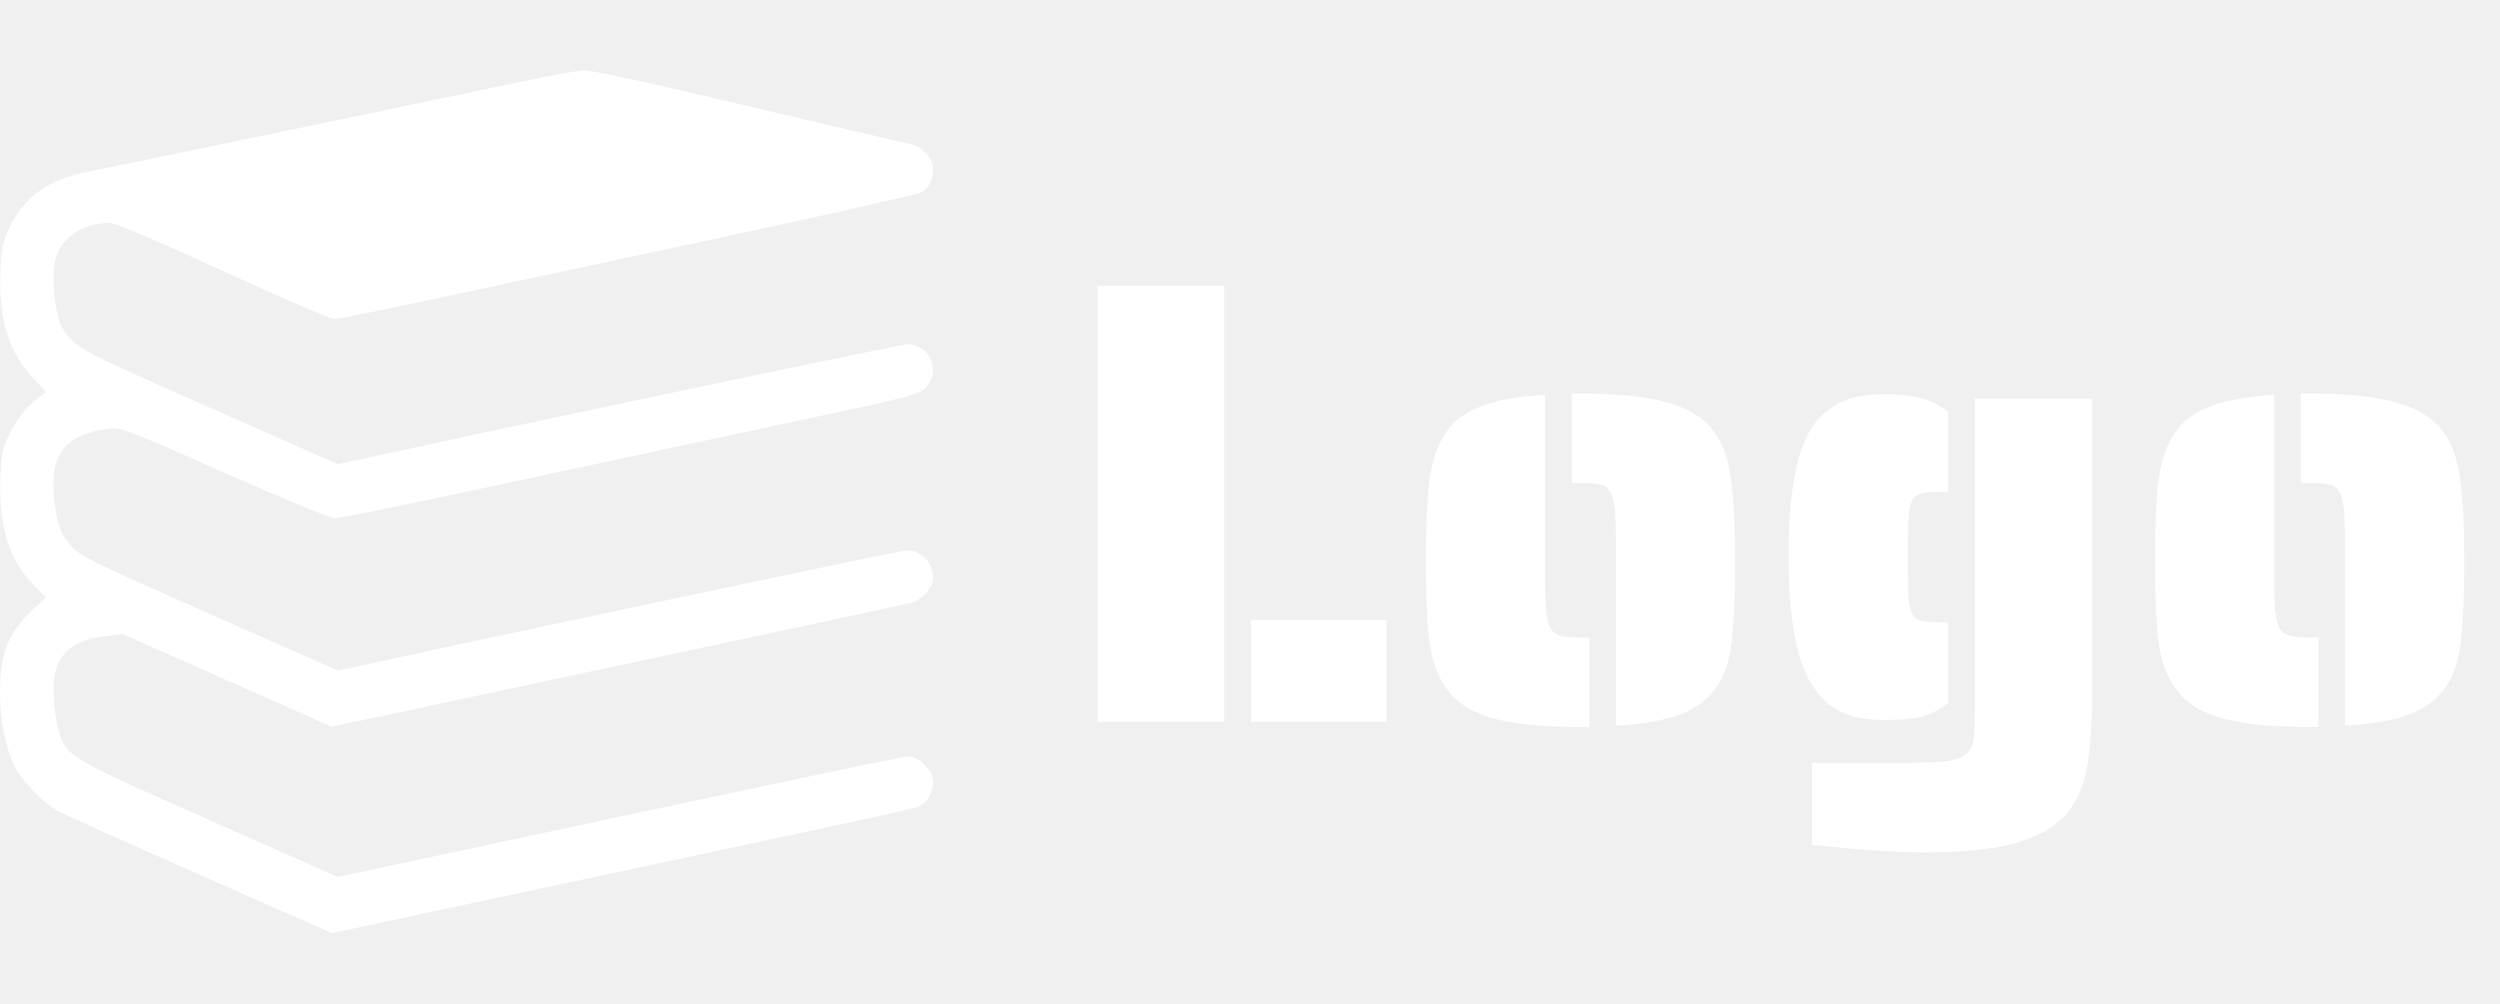
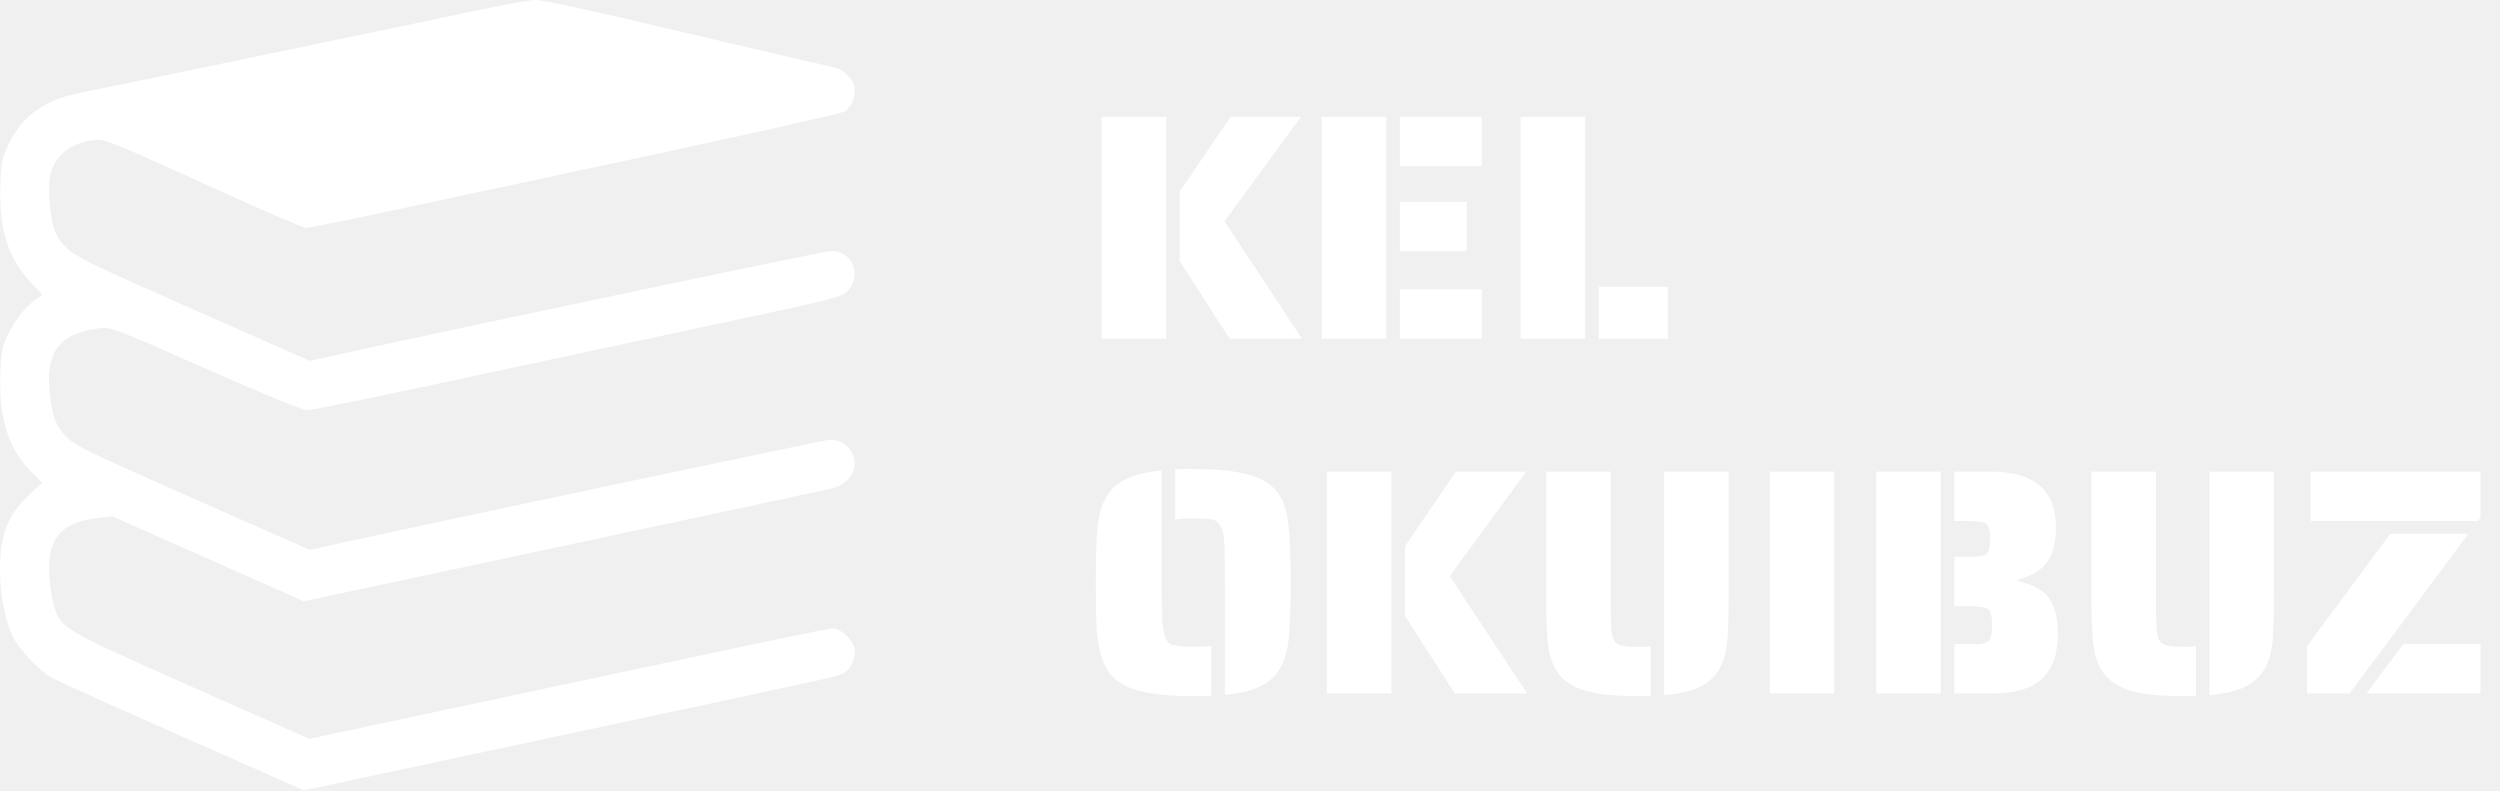
- <svg xmlns="http://www.w3.org/2000/svg" width="142" height="57" viewBox="0 0 142 57" fill="none">
-   <path d="M4.963 9.758C6.49 9.464 26.037 5.403 29.659 4.627C31.239 4.288 32.831 4.006 33.197 4C33.573 3.994 36.22 4.549 39.301 5.28C43.774 6.341 50.321 7.872 51.833 8.21C52.375 8.331 53 9.043 53 9.537C53 10.151 52.777 10.65 52.392 10.902C52.208 11.021 46.631 12.279 39.997 13.697C33.363 15.116 25.996 16.692 23.626 17.2C21.256 17.708 19.162 18.123 18.972 18.123C18.782 18.123 15.938 16.893 12.652 15.389C8.12 13.315 6.549 12.658 6.148 12.668C4.65 12.707 3.484 13.5 3.155 14.702C2.96 15.416 3.033 16.945 3.314 18.047C3.449 18.573 3.665 18.919 4.153 19.387C4.731 19.943 5.671 20.398 12.006 23.194L19.203 26.37L20.696 26.043C30.113 23.98 51.179 19.551 51.566 19.554C52.815 19.562 53.448 21.046 52.603 21.987C52.214 22.419 52.051 22.462 44.882 23.992C40.855 24.851 33.487 26.43 28.51 27.499C23.533 28.569 19.261 29.441 19.016 29.437C18.76 29.434 16.087 28.331 12.739 26.848C7.18 24.386 6.876 24.269 6.218 24.348C3.799 24.637 2.88 25.713 3.057 28.045C3.179 29.648 3.415 30.342 4.075 31.044C4.617 31.62 5.275 31.942 11.934 34.883L19.201 38.092L20.121 37.89C27.918 36.179 51.192 31.257 51.489 31.257C52.321 31.257 53 31.952 53 32.803C53 33.383 52.392 34.073 51.733 34.244C51.442 34.319 43.921 35.932 35.02 37.828L18.835 41.277L12.898 38.644L6.962 36.011L5.99 36.128C4.336 36.326 3.478 36.936 3.145 38.152C2.948 38.871 3.057 40.594 3.364 41.61C3.773 42.963 3.933 43.056 11.925 46.596L19.183 49.81L25.211 48.522C47.198 43.825 51.292 42.964 51.637 42.964C52.197 42.964 53 43.801 53 44.385C53 45.012 52.656 45.607 52.181 45.8C51.738 45.979 52.153 45.889 32.654 50.052L18.843 53L11.324 49.678C7.188 47.852 3.546 46.21 3.23 46.03C2.385 45.549 1.183 44.28 0.798 43.464C0.298 42.402 -0.002 40.861 8.6601e-06 39.367C0.003 37.148 0.464 35.946 1.791 34.699L2.607 33.931L1.887 33.201C0.515 31.812 -0.077 29.89 0.022 27.141C0.07 25.794 0.128 25.511 0.523 24.69C0.965 23.771 1.613 22.969 2.286 22.51L2.634 22.273L1.905 21.506C0.498 20.028 -0.076 18.175 0.022 15.434C0.07 14.086 0.128 13.802 0.529 12.955C1.364 11.191 2.764 10.181 4.963 9.758Z" fill="white" />
-   <path d="M62.34 16.232H69.54V41H62.34V16.232ZM71.052 35.204H78.756V41H71.052V35.204ZM91.789 31.856C91.789 30.632 91.777 29.816 91.753 29.408C91.729 28.832 91.657 28.4 91.537 28.112C91.417 27.8 91.225 27.608 90.961 27.536C90.673 27.464 90.277 27.428 89.773 27.428H89.269V22.352H89.773C91.861 22.352 93.493 22.52 94.669 22.856C95.845 23.168 96.721 23.696 97.297 24.44C97.825 25.112 98.161 26.012 98.305 27.14C98.473 28.244 98.557 29.816 98.557 31.856C98.557 33.752 98.497 35.228 98.377 36.284C98.281 37.316 98.029 38.168 97.621 38.84C97.165 39.584 96.481 40.148 95.569 40.532C94.657 40.892 93.397 41.12 91.789 41.216V31.856ZM89.773 41.288C87.685 41.288 86.053 41.132 84.877 40.82C83.701 40.508 82.825 39.98 82.249 39.236C81.721 38.564 81.373 37.676 81.205 36.572C81.061 35.468 80.989 33.896 80.989 31.856C80.989 29.984 81.049 28.52 81.169 27.464C81.289 26.408 81.553 25.532 81.961 24.836C82.393 24.068 83.065 23.504 83.977 23.144C84.889 22.76 86.149 22.52 87.757 22.424V31.856C87.757 33.08 87.769 33.884 87.793 34.268C87.817 34.844 87.889 35.276 88.009 35.564C88.129 35.852 88.333 36.032 88.621 36.104C88.861 36.176 89.245 36.212 89.773 36.212H90.277V41.288H89.773ZM106.99 40.892C106.03 40.892 105.214 40.736 104.542 40.424C103.87 40.088 103.318 39.56 102.886 38.84C102.022 37.448 101.59 35.024 101.59 31.568C101.59 28.088 102.022 25.676 102.886 24.332C103.318 23.66 103.87 23.168 104.542 22.856C105.214 22.544 106.03 22.388 106.99 22.388C107.806 22.388 108.502 22.46 109.078 22.604C109.654 22.748 110.182 23.012 110.662 23.396V27.932H110.266C109.738 27.932 109.354 27.968 109.114 28.04C108.898 28.088 108.73 28.208 108.61 28.4C108.49 28.664 108.418 29.036 108.394 29.516C108.37 29.852 108.358 30.56 108.358 31.64C108.358 32.72 108.37 33.428 108.394 33.764C108.418 34.268 108.49 34.64 108.61 34.88C108.73 35.096 108.922 35.228 109.186 35.276C109.522 35.324 109.882 35.348 110.266 35.348H110.662V39.92C110.182 40.304 109.666 40.568 109.114 40.712C108.562 40.832 107.854 40.892 106.99 40.892ZM109.402 48.416C108.202 48.416 106.762 48.344 105.082 48.2L102.922 47.984V43.34H107.746C108.61 43.34 109.45 43.316 110.266 43.268C110.866 43.22 111.298 43.1 111.562 42.908C111.85 42.74 112.03 42.44 112.102 42.008C112.15 41.432 112.174 40.82 112.174 40.172V22.64H118.834V38.984C118.834 40.856 118.75 42.32 118.582 43.376C118.414 44.456 118.054 45.356 117.502 46.076C116.878 46.868 115.918 47.456 114.622 47.84C113.35 48.224 111.61 48.416 109.402 48.416ZM133.203 31.856C133.203 30.632 133.191 29.816 133.167 29.408C133.143 28.832 133.071 28.4 132.951 28.112C132.831 27.8 132.639 27.608 132.375 27.536C132.087 27.464 131.691 27.428 131.187 27.428H130.683V22.352H131.187C133.275 22.352 134.907 22.52 136.083 22.856C137.259 23.168 138.135 23.696 138.711 24.44C139.239 25.112 139.575 26.012 139.719 27.14C139.887 28.244 139.971 29.816 139.971 31.856C139.971 33.752 139.911 35.228 139.791 36.284C139.695 37.316 139.443 38.168 139.035 38.84C138.579 39.584 137.895 40.148 136.983 40.532C136.071 40.892 134.811 41.12 133.203 41.216V31.856ZM131.187 41.288C129.099 41.288 127.467 41.132 126.291 40.82C125.115 40.508 124.239 39.98 123.663 39.236C123.135 38.564 122.787 37.676 122.619 36.572C122.475 35.468 122.403 33.896 122.403 31.856C122.403 29.984 122.463 28.52 122.583 27.464C122.703 26.408 122.967 25.532 123.375 24.836C123.807 24.068 124.479 23.504 125.391 23.144C126.303 22.76 127.563 22.52 129.171 22.424V31.856C129.171 33.08 129.183 33.884 129.207 34.268C129.231 34.844 129.303 35.276 129.423 35.564C129.543 35.852 129.747 36.032 130.035 36.104C130.275 36.176 130.659 36.212 131.187 36.212H131.691V41.288H131.187Z" fill="white" />
+ <svg xmlns="http://www.w3.org/2000/svg" width="155" height="49" viewBox="0 0 155 49" fill="none">
+   <path d="M4.963 5.758C6.49 5.464 26.037 1.403 29.659 0.627C31.239 0.288 32.831 0.006 33.197 5.04398e-05C33.573 -0.006 36.22 0.549 39.301 1.28C43.774 2.341 50.321 3.872 51.833 4.21C52.375 4.331 53 5.043 53 5.537C53 6.151 52.777 6.65 52.392 6.901C52.208 7.021 46.631 8.279 39.997 9.698C33.363 11.116 25.996 12.692 23.626 13.2C21.256 13.708 19.162 14.123 18.972 14.123C18.782 14.123 15.938 12.893 12.652 11.389C8.12 9.315 6.549 8.658 6.148 8.668C4.65 8.707 3.484 9.5 3.155 10.702C2.96 11.416 3.033 12.945 3.314 14.047C3.449 14.573 3.665 14.919 4.153 15.387C4.731 15.943 5.671 16.398 12.006 19.194L19.203 22.37L20.696 22.043C30.113 19.98 51.179 15.551 51.566 15.554C52.815 15.562 53.448 17.046 52.603 17.987C52.214 18.419 52.051 18.462 44.882 19.992C40.855 20.851 33.487 22.43 28.51 23.499C23.533 24.569 19.261 25.441 19.016 25.437C18.76 25.434 16.087 24.331 12.739 22.848C7.18 20.386 6.876 20.269 6.218 20.348C3.799 20.637 2.88 21.713 3.057 24.045C3.179 25.648 3.415 26.342 4.075 27.044C4.617 27.62 5.275 27.942 11.934 30.883L19.201 34.092L20.121 33.89C27.918 32.179 51.192 27.257 51.489 27.257C52.321 27.257 53 27.952 53 28.803C53 29.383 52.392 30.073 51.733 30.244C51.442 30.319 43.921 31.932 35.02 33.828L18.835 37.277L12.898 34.644L6.962 32.011L5.99 32.128C4.336 32.326 3.478 32.936 3.145 34.152C2.948 34.871 3.057 36.594 3.364 37.61C3.773 38.963 3.933 39.056 11.925 42.596L19.183 45.81L25.211 44.522C47.198 39.825 51.292 38.964 51.637 38.964C52.197 38.964 53 39.801 53 40.385C53 41.012 52.656 41.607 52.181 41.8C51.738 41.979 52.153 41.889 32.654 46.052L18.843 49L11.324 45.678C7.188 43.852 3.546 42.21 3.23 42.03C2.385 41.549 1.183 40.28 0.798 39.464C0.298 38.402 -0.002 36.861 8.6601e-06 35.367C0.003 33.148 0.464 31.946 1.791 30.699L2.607 29.931L1.887 29.201C0.515 27.812 -0.077 25.89 0.022 23.141C0.07 21.794 0.128 21.511 0.523 20.69C0.965 19.771 1.613 18.969 2.286 18.51L2.634 18.273L1.905 17.506C0.498 16.028 -0.076 14.175 0.022 11.434C0.07 10.086 0.128 9.801 0.529 8.955C1.364 7.191 2.764 6.182 4.963 5.758Z" fill="white" />
+   <path d="M68.3 7.24H72.3V21H68.3V7.24ZM73.14 16.18V11.88L76.3 7.24H80.66L75.92 13.72L80.72 21H76.24L73.14 16.18ZM81.952 7.24H85.952V21H81.952V7.24ZM86.792 7.24H91.872V10.3H86.792V7.24ZM86.792 12.52H90.932V15.58H86.792V12.52ZM86.792 17.94H91.872V21H86.792V17.94ZM94.277 7.24H98.277V21H94.277V7.24ZM99.117 17.78H103.397V21H99.117V17.78ZM75.94 36.12C75.94 34.96 75.933 34.2 75.92 33.84C75.893 33.293 75.82 32.9 75.7 32.66C75.58 32.407 75.387 32.253 75.12 32.2C74.853 32.16 74.473 32.14 73.98 32.14C73.407 32.14 73.033 32.167 72.86 32.22V29.1C72.98 29.087 73.16 29.08 73.4 29.08H73.98C75.473 29.08 76.627 29.2 77.44 29.44C78.267 29.667 78.867 30.047 79.24 30.58C79.587 31.073 79.8 31.72 79.88 32.52C79.973 33.32 80.02 34.52 80.02 36.12C80.02 37.52 79.987 38.6 79.92 39.36C79.867 40.107 79.72 40.727 79.48 41.22C79.213 41.78 78.8 42.207 78.24 42.5C77.693 42.793 76.927 42.987 75.94 43.08V36.12ZM73.98 43.16C72.033 43.16 70.633 42.947 69.78 42.52C69.34 42.307 68.993 42.02 68.74 41.66C68.487 41.3 68.3 40.853 68.18 40.32C68.073 39.853 68.007 39.32 67.98 38.72C67.953 38.107 67.94 37.24 67.94 36.12C67.94 34.72 67.967 33.647 68.02 32.9C68.087 32.153 68.24 31.527 68.48 31.02C68.747 30.473 69.153 30.053 69.7 29.76C70.247 29.467 71.02 29.267 72.02 29.16V36.12C72.02 36.907 72.033 37.66 72.06 38.38C72.087 38.927 72.153 39.327 72.26 39.58C72.38 39.833 72.573 39.98 72.84 40.02C73.067 40.073 73.447 40.1 73.98 40.1C74.527 40.1 74.9 40.08 75.1 40.04V43.14C74.98 43.153 74.8 43.16 74.56 43.16H73.98ZM82.265 29.24H86.265V43H82.265V29.24ZM87.105 38.18V33.88L90.265 29.24H94.625L89.885 35.72L94.685 43H90.205L87.105 38.18ZM101.517 43.16C100.117 43.16 99.037 43.047 98.277 42.82C97.517 42.593 96.957 42.227 96.597 41.72C96.264 41.253 96.057 40.66 95.977 39.94C95.897 39.22 95.857 38.147 95.857 36.72V29.24H99.857V37.52C99.857 38.013 99.871 38.487 99.897 38.94C99.924 39.3 99.984 39.56 100.077 39.72C100.171 39.88 100.331 39.98 100.557 40.02C100.757 40.073 101.077 40.1 101.517 40.1H101.977C102.084 40.1 102.204 40.087 102.337 40.06V43.14C102.244 43.153 102.111 43.16 101.937 43.16H101.517ZM103.177 29.24H107.177V36.72C107.177 38.027 107.151 39.013 107.097 39.68C107.044 40.347 106.897 40.907 106.657 41.36C106.391 41.88 105.984 42.28 105.437 42.56C104.891 42.84 104.137 43.02 103.177 43.1V29.24ZM109.726 29.24H113.726V43H109.726V29.24ZM116.327 29.24H120.327V43H116.327V29.24ZM121.167 39.94H121.987C122.361 39.94 122.641 39.933 122.827 39.92C123.027 39.893 123.174 39.84 123.267 39.76C123.361 39.68 123.421 39.567 123.447 39.42C123.487 39.273 123.507 39.06 123.507 38.78C123.507 38.487 123.487 38.267 123.447 38.12C123.421 37.973 123.361 37.86 123.267 37.78C123.107 37.647 122.681 37.58 121.987 37.58H121.167V34.52H121.867C122.241 34.52 122.521 34.513 122.707 34.5C122.907 34.473 123.054 34.42 123.147 34.34C123.241 34.26 123.301 34.153 123.327 34.02C123.367 33.873 123.387 33.673 123.387 33.42C123.387 33.153 123.367 32.953 123.327 32.82C123.301 32.673 123.241 32.56 123.147 32.48C123.054 32.4 122.907 32.353 122.707 32.34C122.521 32.313 122.241 32.3 121.867 32.3H121.167V29.24H123.447C126.127 29.24 127.467 30.393 127.467 32.7C127.467 33.673 127.274 34.407 126.887 34.9C126.514 35.393 125.914 35.74 125.087 35.94V36.02C125.954 36.22 126.574 36.533 126.947 36.96C127.374 37.467 127.587 38.253 127.587 39.32C127.587 40.547 127.261 41.467 126.607 42.08C125.954 42.693 124.907 43 123.467 43H121.167V39.94ZM135.326 43.16C133.926 43.16 132.846 43.047 132.086 42.82C131.326 42.593 130.766 42.227 130.406 41.72C130.072 41.253 129.866 40.66 129.786 39.94C129.706 39.22 129.666 38.147 129.666 36.72V29.24H133.666V37.52C133.666 38.013 133.679 38.487 133.706 38.94C133.732 39.3 133.792 39.56 133.886 39.72C133.979 39.88 134.139 39.98 134.366 40.02C134.566 40.073 134.886 40.1 135.326 40.1H135.786C135.892 40.1 136.012 40.087 136.146 40.06V43.14C136.052 43.153 135.919 43.16 135.746 43.16H135.326ZM136.986 29.24H140.986V36.72C140.986 38.027 140.959 39.013 140.906 39.68C140.852 40.347 140.706 40.907 140.466 41.36C140.199 41.88 139.792 42.28 139.246 42.56C138.699 42.84 137.946 43.02 136.986 43.1V29.24ZM143.254 29.24H153.794V32.08L153.634 32.3H143.254V29.24ZM143.034 40.06L148.194 33.1H153.034L145.674 43H143.034V40.06ZM148.994 39.94H153.794V43H146.714L148.994 39.94Z" fill="white" />
</svg>
